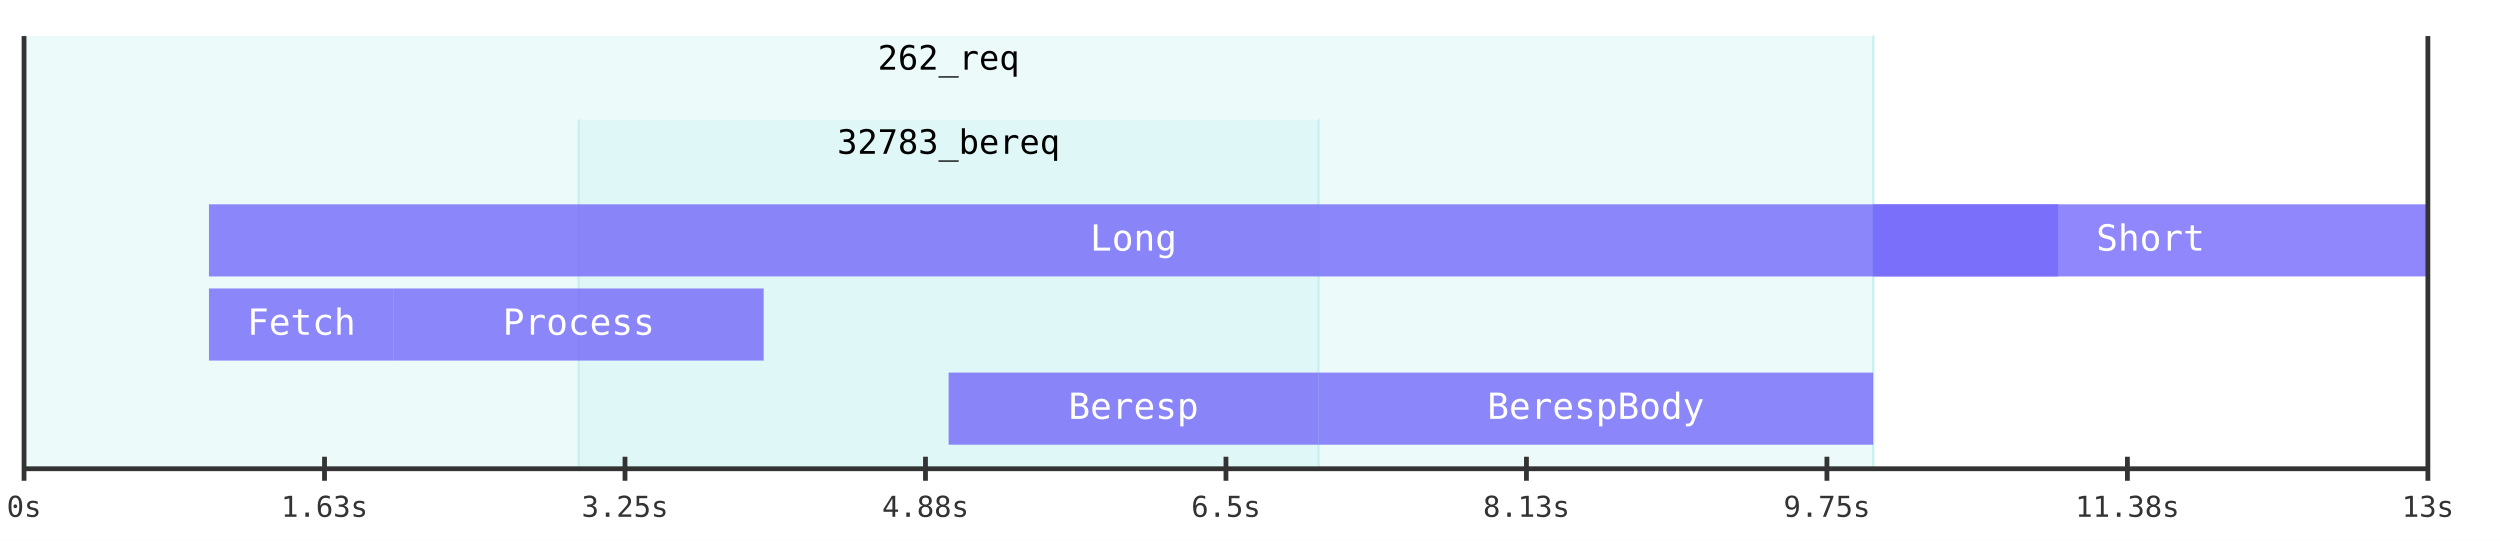
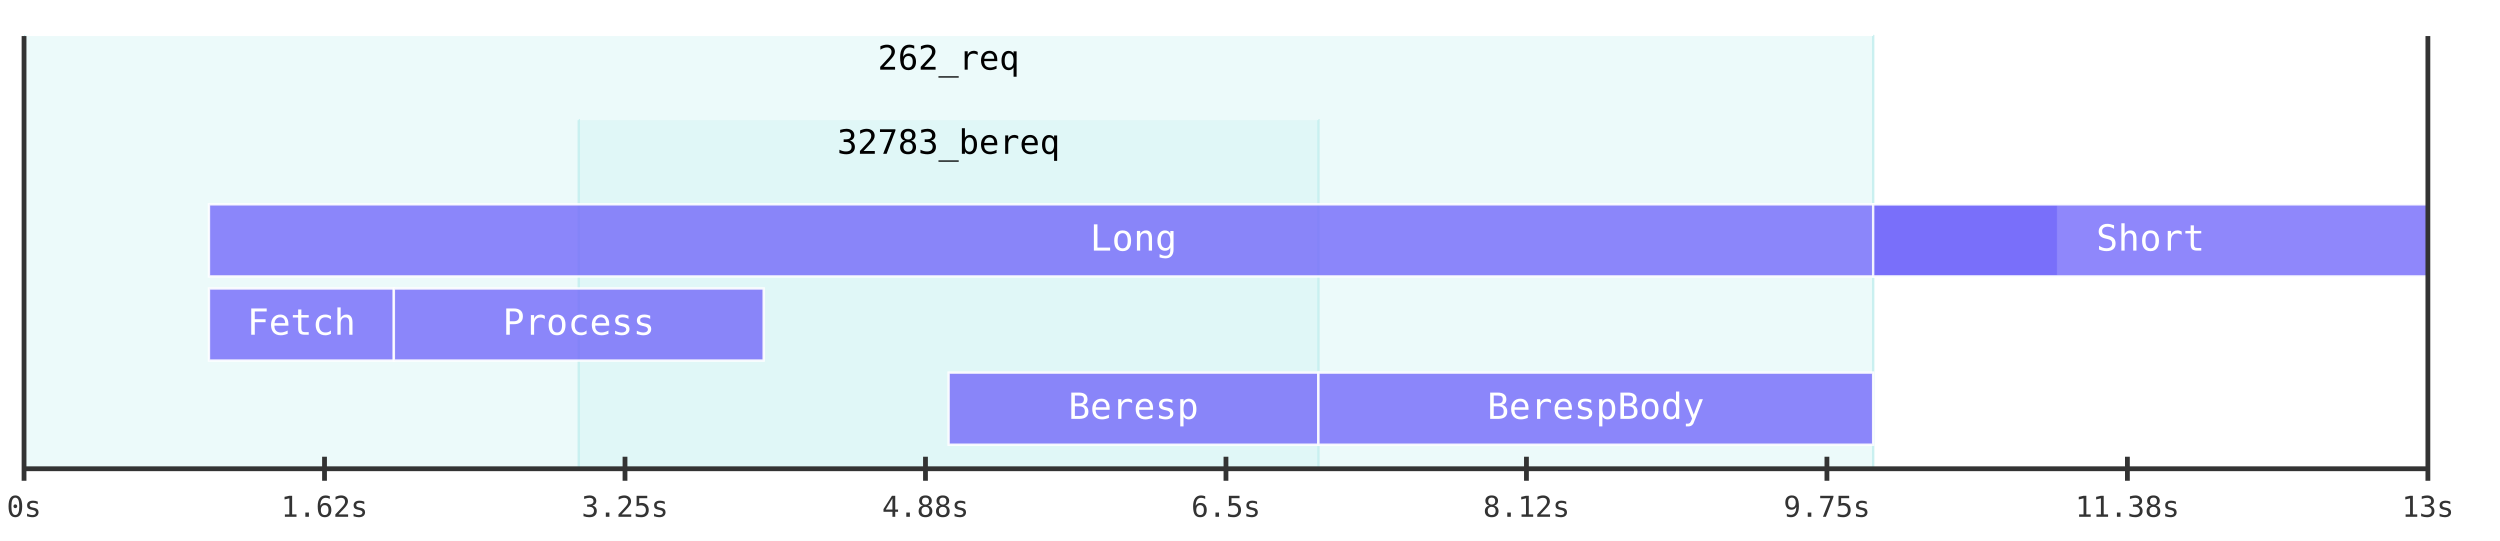
<svg xmlns="http://www.w3.org/2000/svg" width="100%" height="225" viewBox="0 0 1040 225" preserveAspectRatio="xMinYMin meet">
  <defs>
    <style>.tl-bg {
  fill: #ffffff;
}

.tl-event {
  cursor: pointer;
}

.tl-event rect {
  fill: rgba(115, 105, 250, 0.8);
+   stroke: rgba(255, 255, 255, 0.9);
+   stroke-width: 1;
}

.tl-event:hover rect {
  fill: rgba(120, 110, 255, 1);
  stroke: #000000;
  stroke-width: 1;
}

.tl-event text {
  fill: #ffffff;
}

.tl-era rect {
  fill: rgba(200, 240, 240, 0.35);
  stroke: rgba(200, 240, 240, 0.95);
  stroke-width: 1;
}

.tl-era text {
  fill: #000000;
}

.tl-axis,
.tl-ticks line {
  stroke: #333333;
  stroke-width: 2;
}

.tl-ticks text {
  fill: #333333;
}
</style>
  </defs>
  <rect class="tl-bg" x="0" y="0" width="1040" height="225" fill="none" />
  <g class="tl-era ctl-request">
    <rect x="10" y="15" width="769.231" height="180" stroke-dasharray="0,769.231,180,0" />
    <text x="394.615" y="25" font-size="14" font-family="monospace" text-anchor="middle" dominant-baseline="middle">262_req</text>
  </g>
  <g class="tl-era ctl-bereq">
    <rect x="240.769" y="50" width="307.692" height="145" stroke-dasharray="0,307.692,145,0" />
    <text x="394.615" y="60" font-size="14" font-family="monospace" text-anchor="middle" dominant-baseline="middle">32783_bereq</text>
  </g>
  <g class="tl-event ctl-e-long">
    <rect x="86.923" y="85" width="769.231" height="30" />
    <text x="471.538" y="100" font-size="15" font-family="monospace" text-anchor="middle" dominant-baseline="middle">Long</text>
  </g>
  <g class="tl-event ctl-e-long">
    <rect x="779.231" y="85" width="230.769" height="30" />
    <text x="894.615" y="100" font-size="15" font-family="monospace" text-anchor="middle" dominant-baseline="middle">Short</text>
  </g>
  <g class="tl-event ctl-e-fetch">
    <rect x="86.923" y="120" width="76.923" height="30" />
    <text x="125.385" y="135" font-size="15" font-family="monospace" text-anchor="middle" dominant-baseline="middle">Fetch</text>
  </g>
  <g class="tl-event ctl-e-process">
    <rect x="163.846" y="120" width="153.846" height="30" />
    <text x="240.769" y="135" font-size="15" font-family="monospace" text-anchor="middle" dominant-baseline="middle">Process</text>
  </g>
  <g class="tl-event ctl-e-beresp">
    <rect x="394.615" y="155" width="153.846" height="30" />
    <text x="471.538" y="170" font-size="15" font-family="monospace" text-anchor="middle" dominant-baseline="middle">Beresp</text>
  </g>
  <g class="tl-event ctl-e-berespbody">
    <rect x="548.462" y="155" width="230.769" height="30" />
    <text x="663.846" y="170" font-size="15" font-family="monospace" text-anchor="middle" dominant-baseline="middle">BerespBody</text>
  </g>
  <line class="tl-axis" x1="10" y1="195" x2="1010" y2="195" />
  <g class="tl-ticks">
    <line x1="10" y1="15" x2="10" y2="200" />
    <text x="10" y="215" font-size="12" font-family="monospace" text-anchor="middle">0s</text>
    <line x1="135" y1="190" x2="135" y2="200" />
-     <text x="135" y="215" font-size="12" font-family="monospace" text-anchor="middle">1.63s</text>
+     <text x="135" y="215" font-size="12" font-family="monospace" text-anchor="middle">1.62s</text>
    <line x1="260" y1="190" x2="260" y2="200" />
    <text x="260" y="215" font-size="12" font-family="monospace" text-anchor="middle">3.25s</text>
    <line x1="385" y1="190" x2="385" y2="200" />
    <text x="385" y="215" font-size="12" font-family="monospace" text-anchor="middle">4.88s</text>
    <line x1="510" y1="190" x2="510" y2="200" />
    <text x="510" y="215" font-size="12" font-family="monospace" text-anchor="middle">6.5s</text>
    <line x1="635" y1="190" x2="635" y2="200" />
-     <text x="635" y="215" font-size="12" font-family="monospace" text-anchor="middle">8.13s</text>
+     <text x="635" y="215" font-size="12" font-family="monospace" text-anchor="middle">8.12s</text>
    <line x1="760" y1="190" x2="760" y2="200" />
    <text x="760" y="215" font-size="12" font-family="monospace" text-anchor="middle">9.75s</text>
    <line x1="885" y1="190" x2="885" y2="200" />
    <text x="885" y="215" font-size="12" font-family="monospace" text-anchor="middle">11.38s</text>
    <line x1="1010" y1="15" x2="1010" y2="200" />
    <text x="1010" y="215" font-size="12" font-family="monospace" text-anchor="middle">13s</text>
  </g>
</svg>
